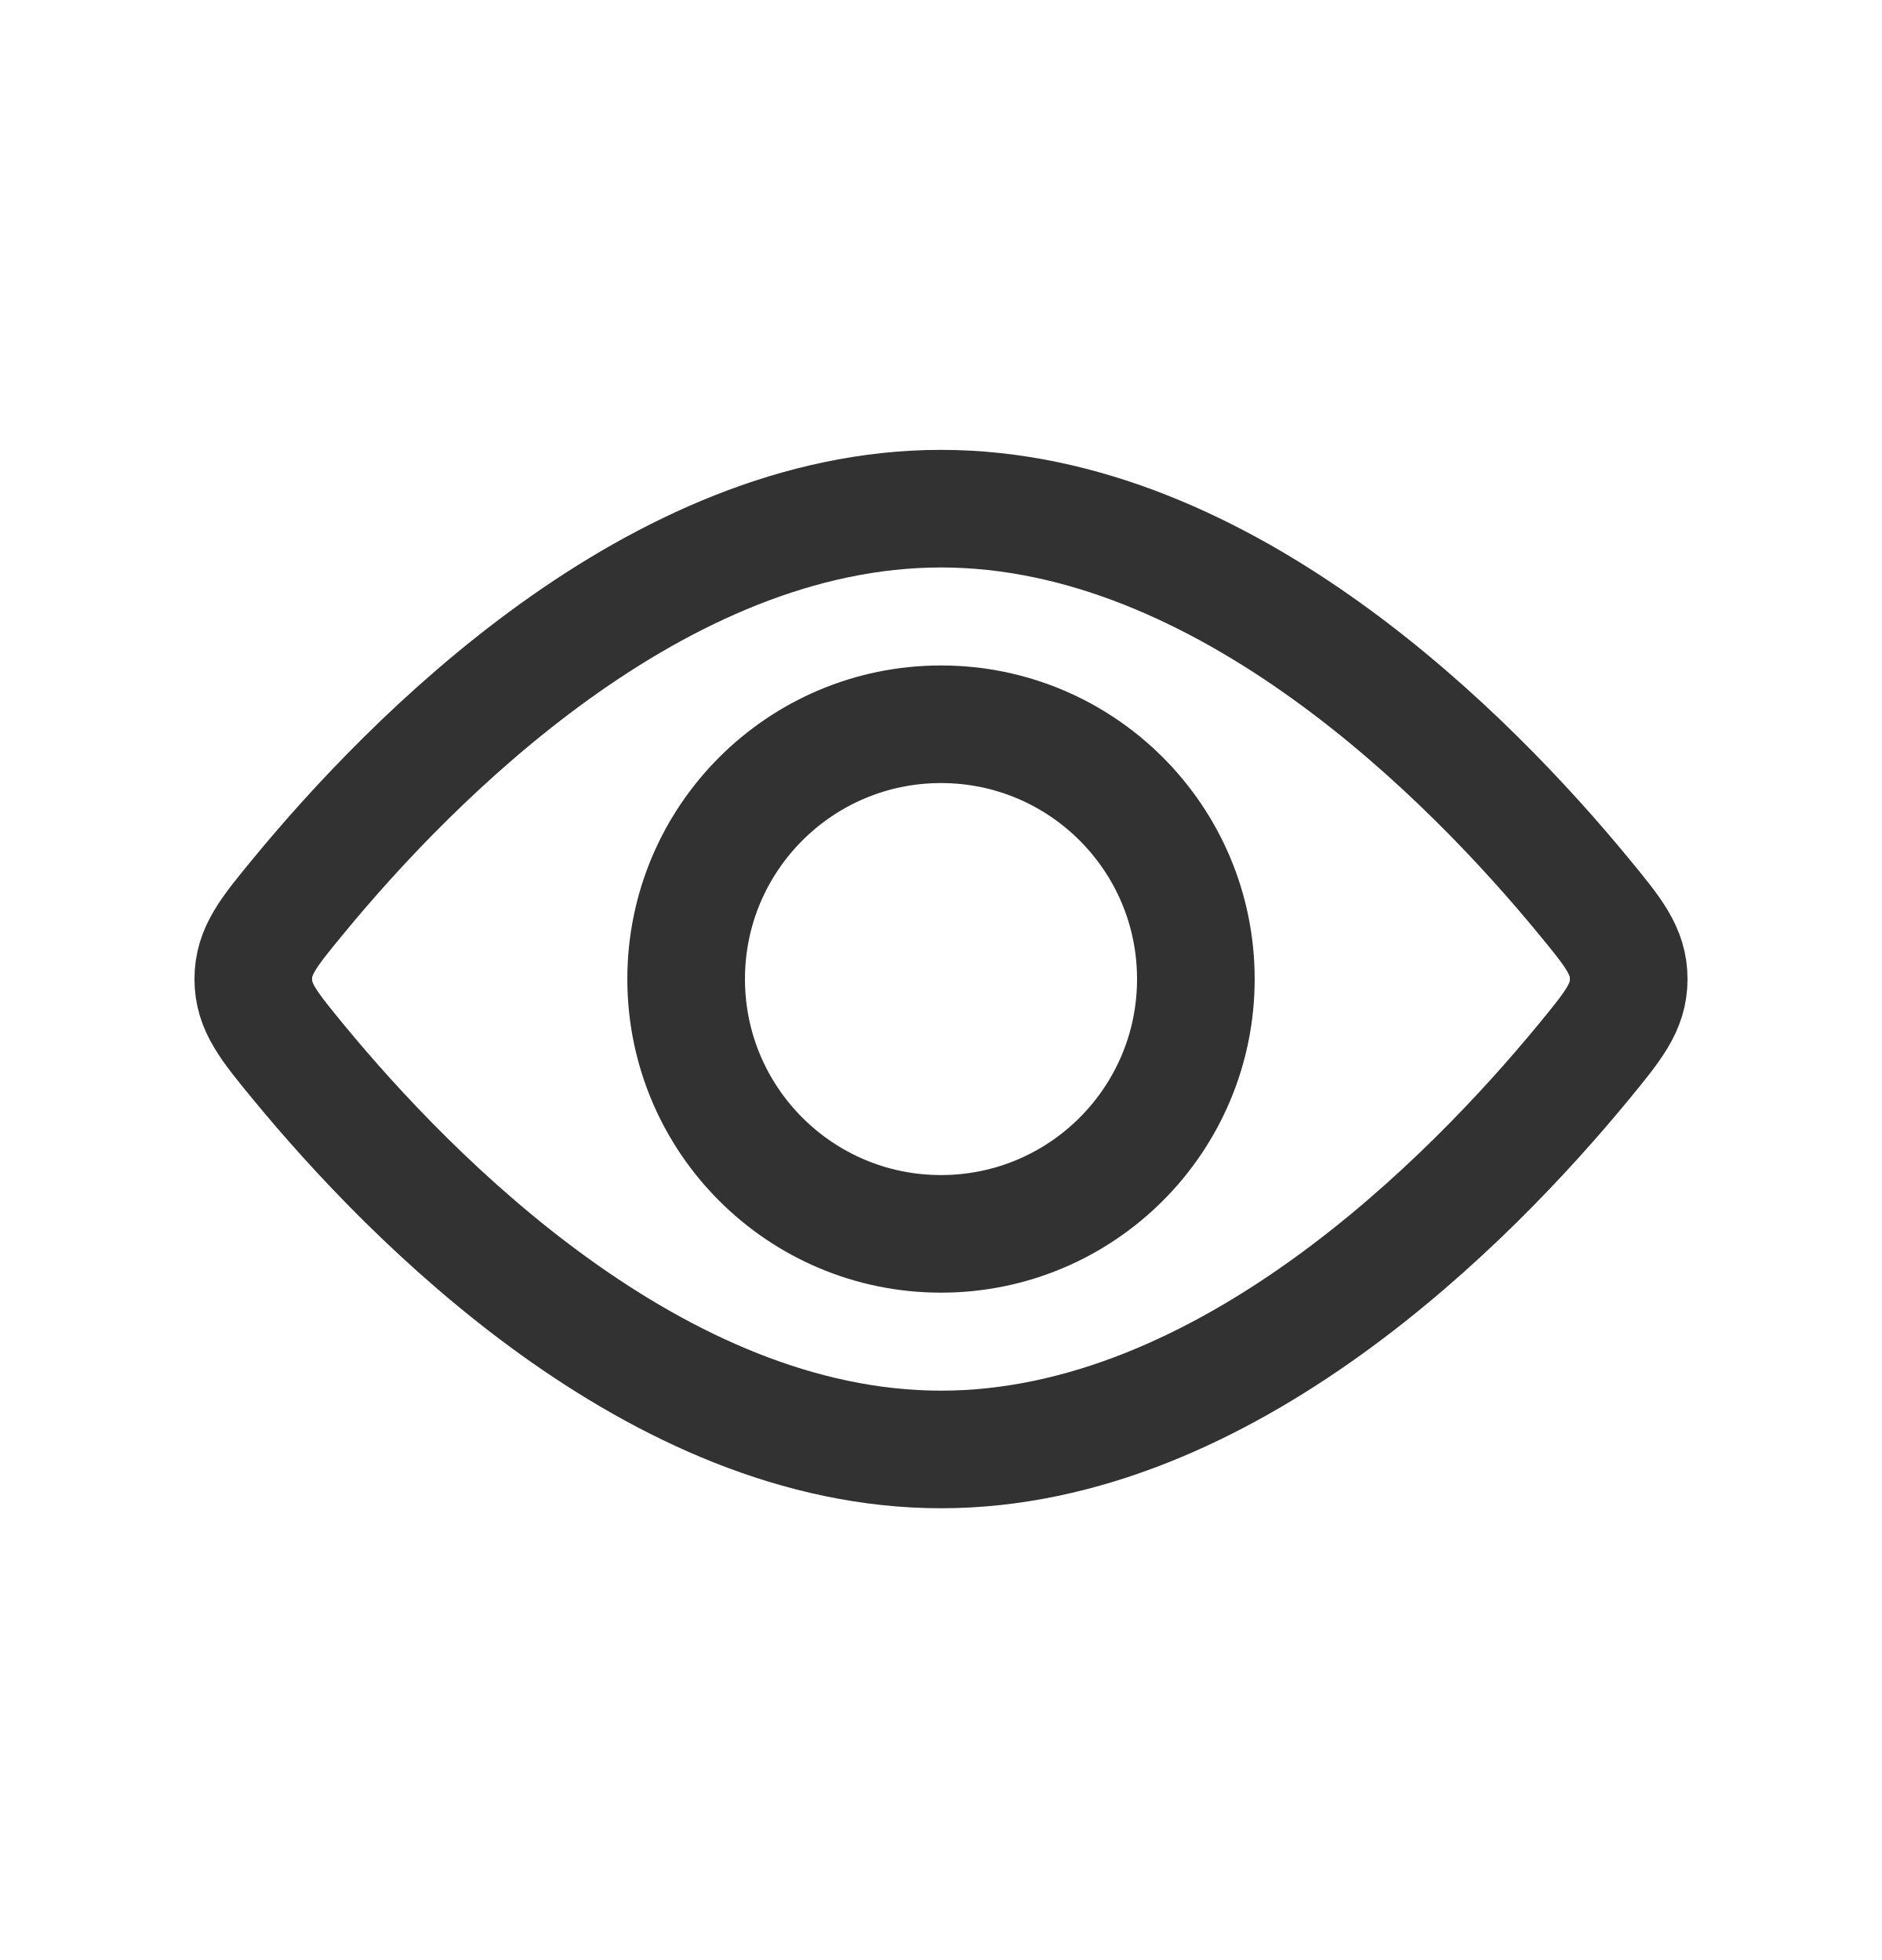
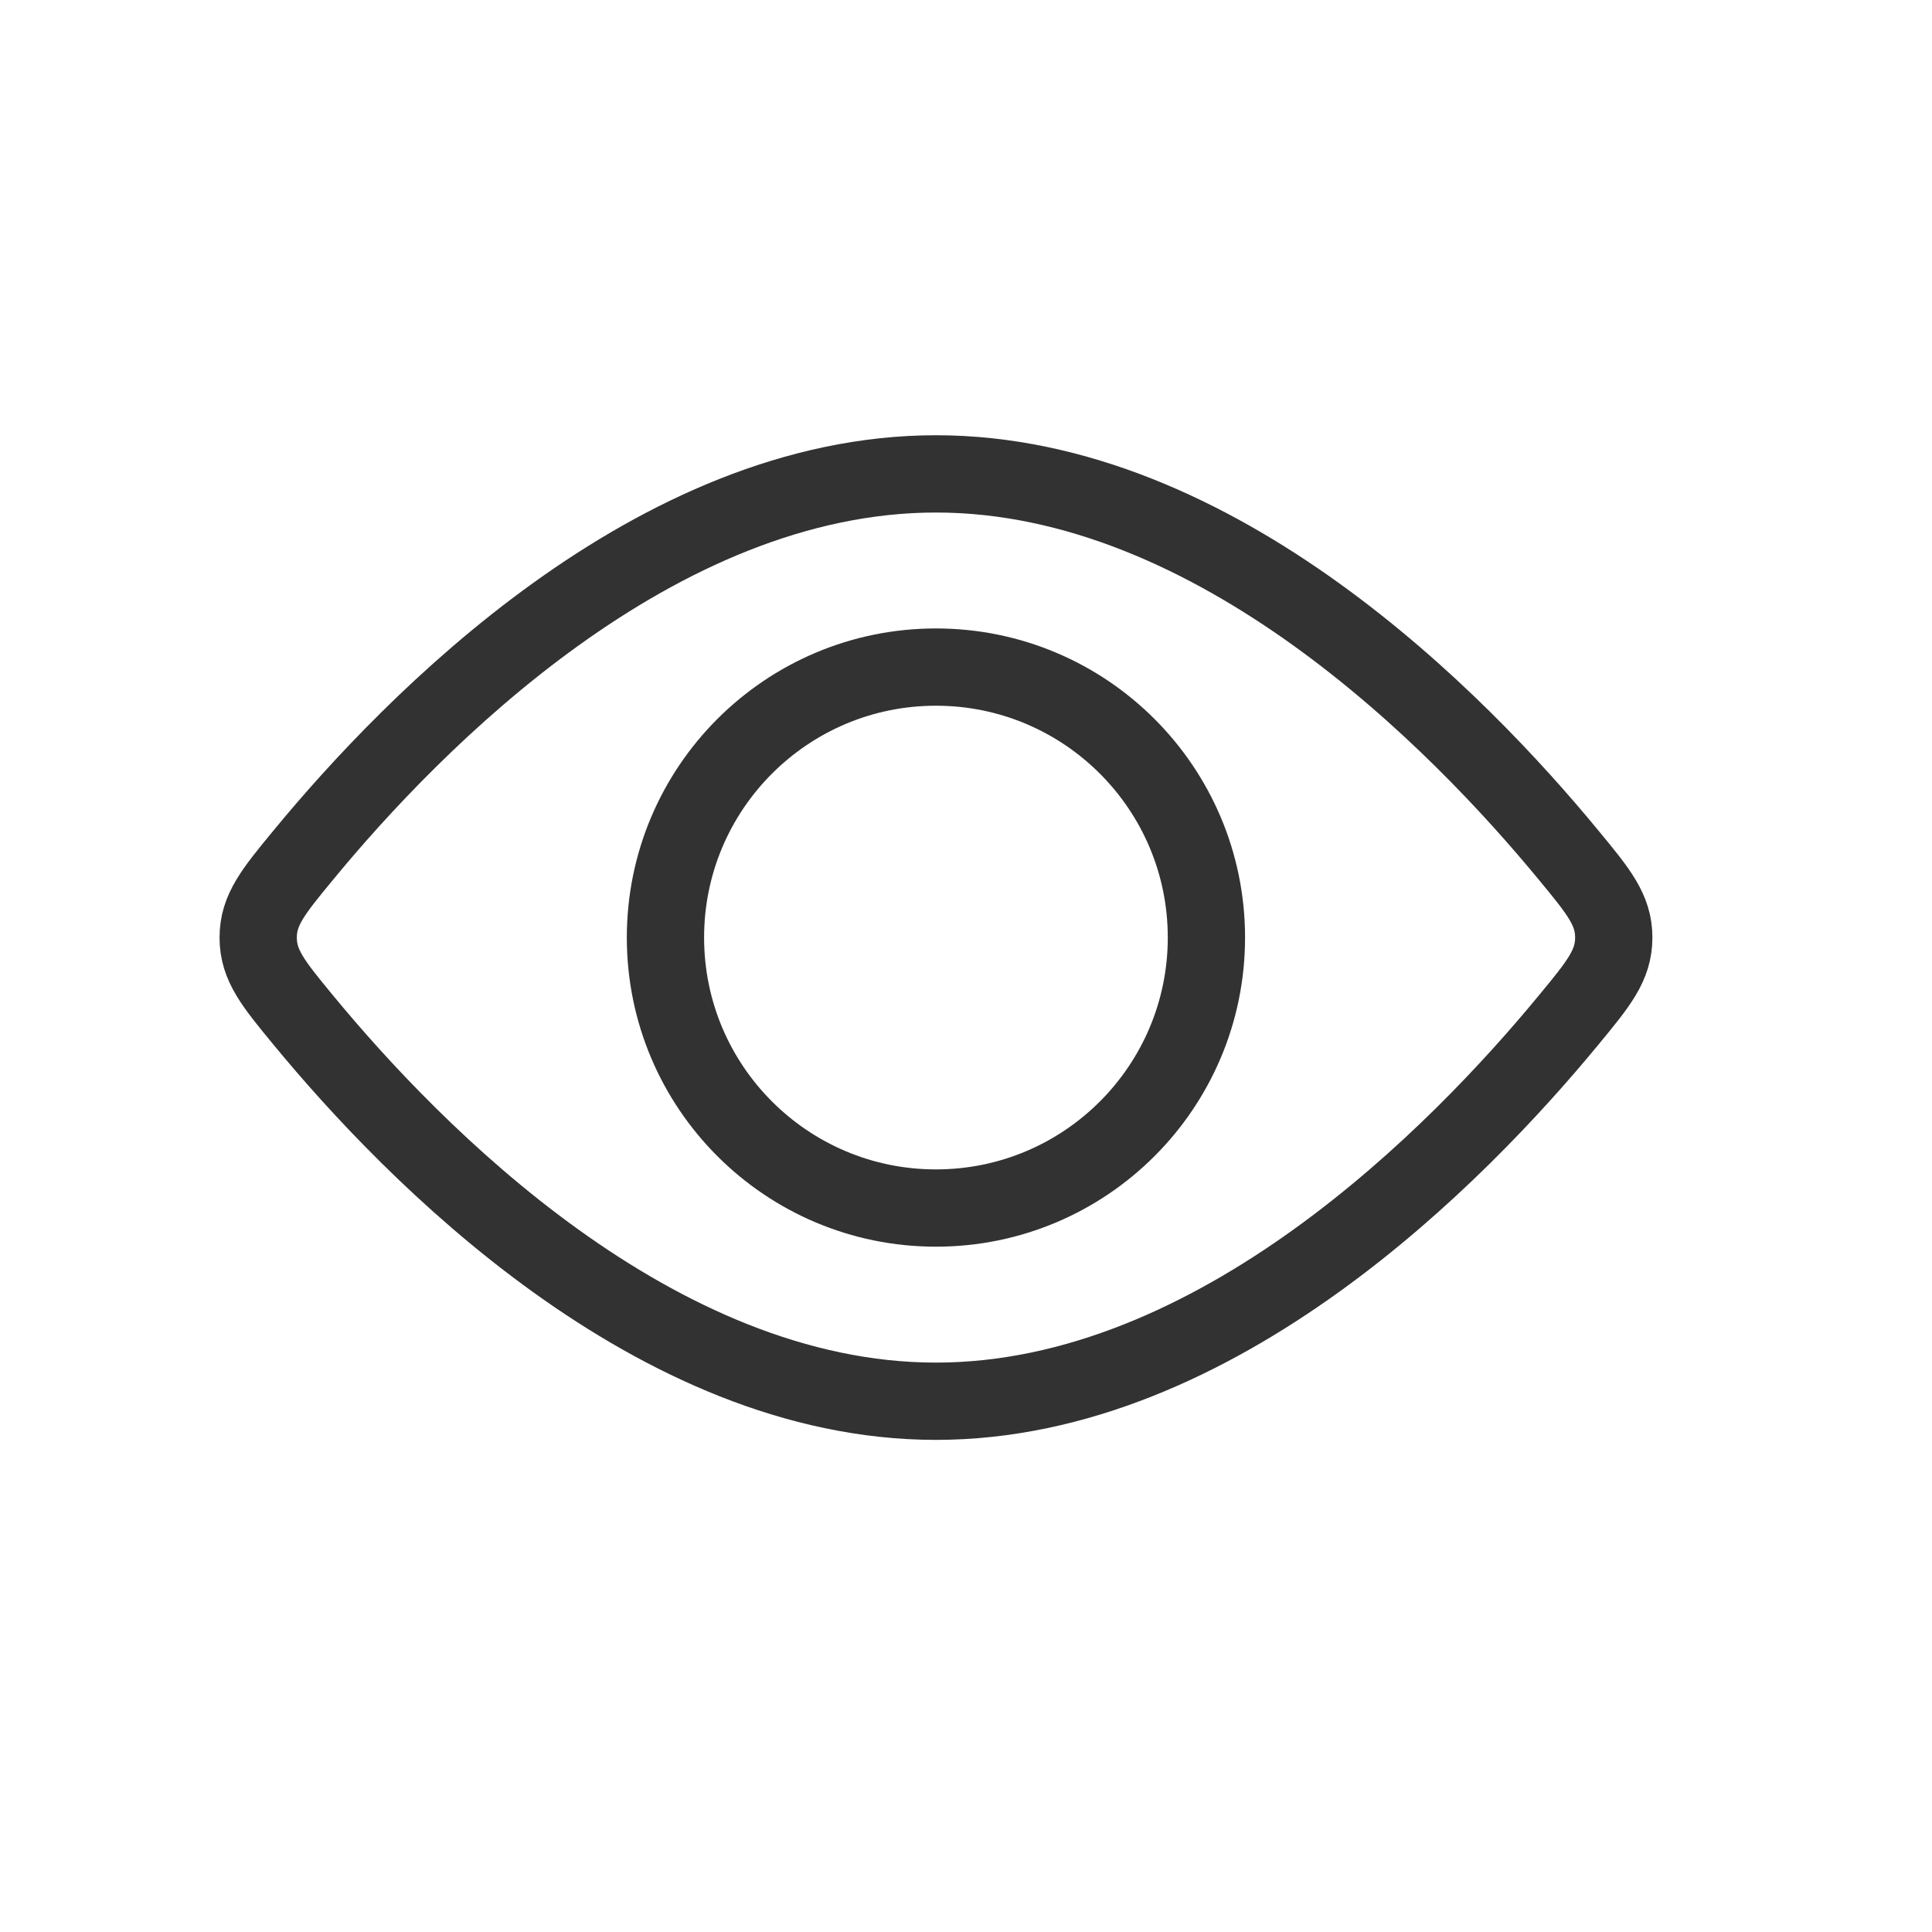
- <svg xmlns="http://www.w3.org/2000/svg" width="24" height="25" viewBox="0 0 24 25" fill="none">
-   <circle cx="12" cy="12.488" r="3.25" stroke="#323232" stroke-width="1.5" />
-   <path d="M20.188 11.422C20.576 11.893 20.77 12.129 20.77 12.488C20.77 12.847 20.576 13.082 20.188 13.554C18.768 15.278 15.636 18.488 12 18.488C8.364 18.488 5.232 15.278 3.812 13.554C3.424 13.082 3.23 12.847 3.23 12.488C3.23 12.129 3.424 11.893 3.812 11.422C5.232 9.698 8.364 6.488 12 6.488C15.636 6.488 18.768 9.698 20.188 11.422Z" stroke="#323232" stroke-width="1.5" />
+ <svg xmlns="http://www.w3.org/2000/svg" width="25" height="25" viewBox="0 0 25 25" fill="none">
+   <circle cx="12.111" cy="12.132" r="3.5" stroke="#323232" />
+   <path d="M20.299 11.067C20.688 11.538 20.882 11.774 20.882 12.132C20.882 12.491 20.688 12.727 20.299 13.198C18.879 14.922 15.747 18.132 12.111 18.132C8.476 18.132 5.343 14.922 3.923 13.198C3.535 12.727 3.341 12.491 3.341 12.132C3.341 11.774 3.535 11.538 3.923 11.067C5.343 9.342 8.476 6.132 12.111 6.132C15.747 6.132 18.879 9.342 20.299 11.067Z" stroke="#323232" />
</svg>
